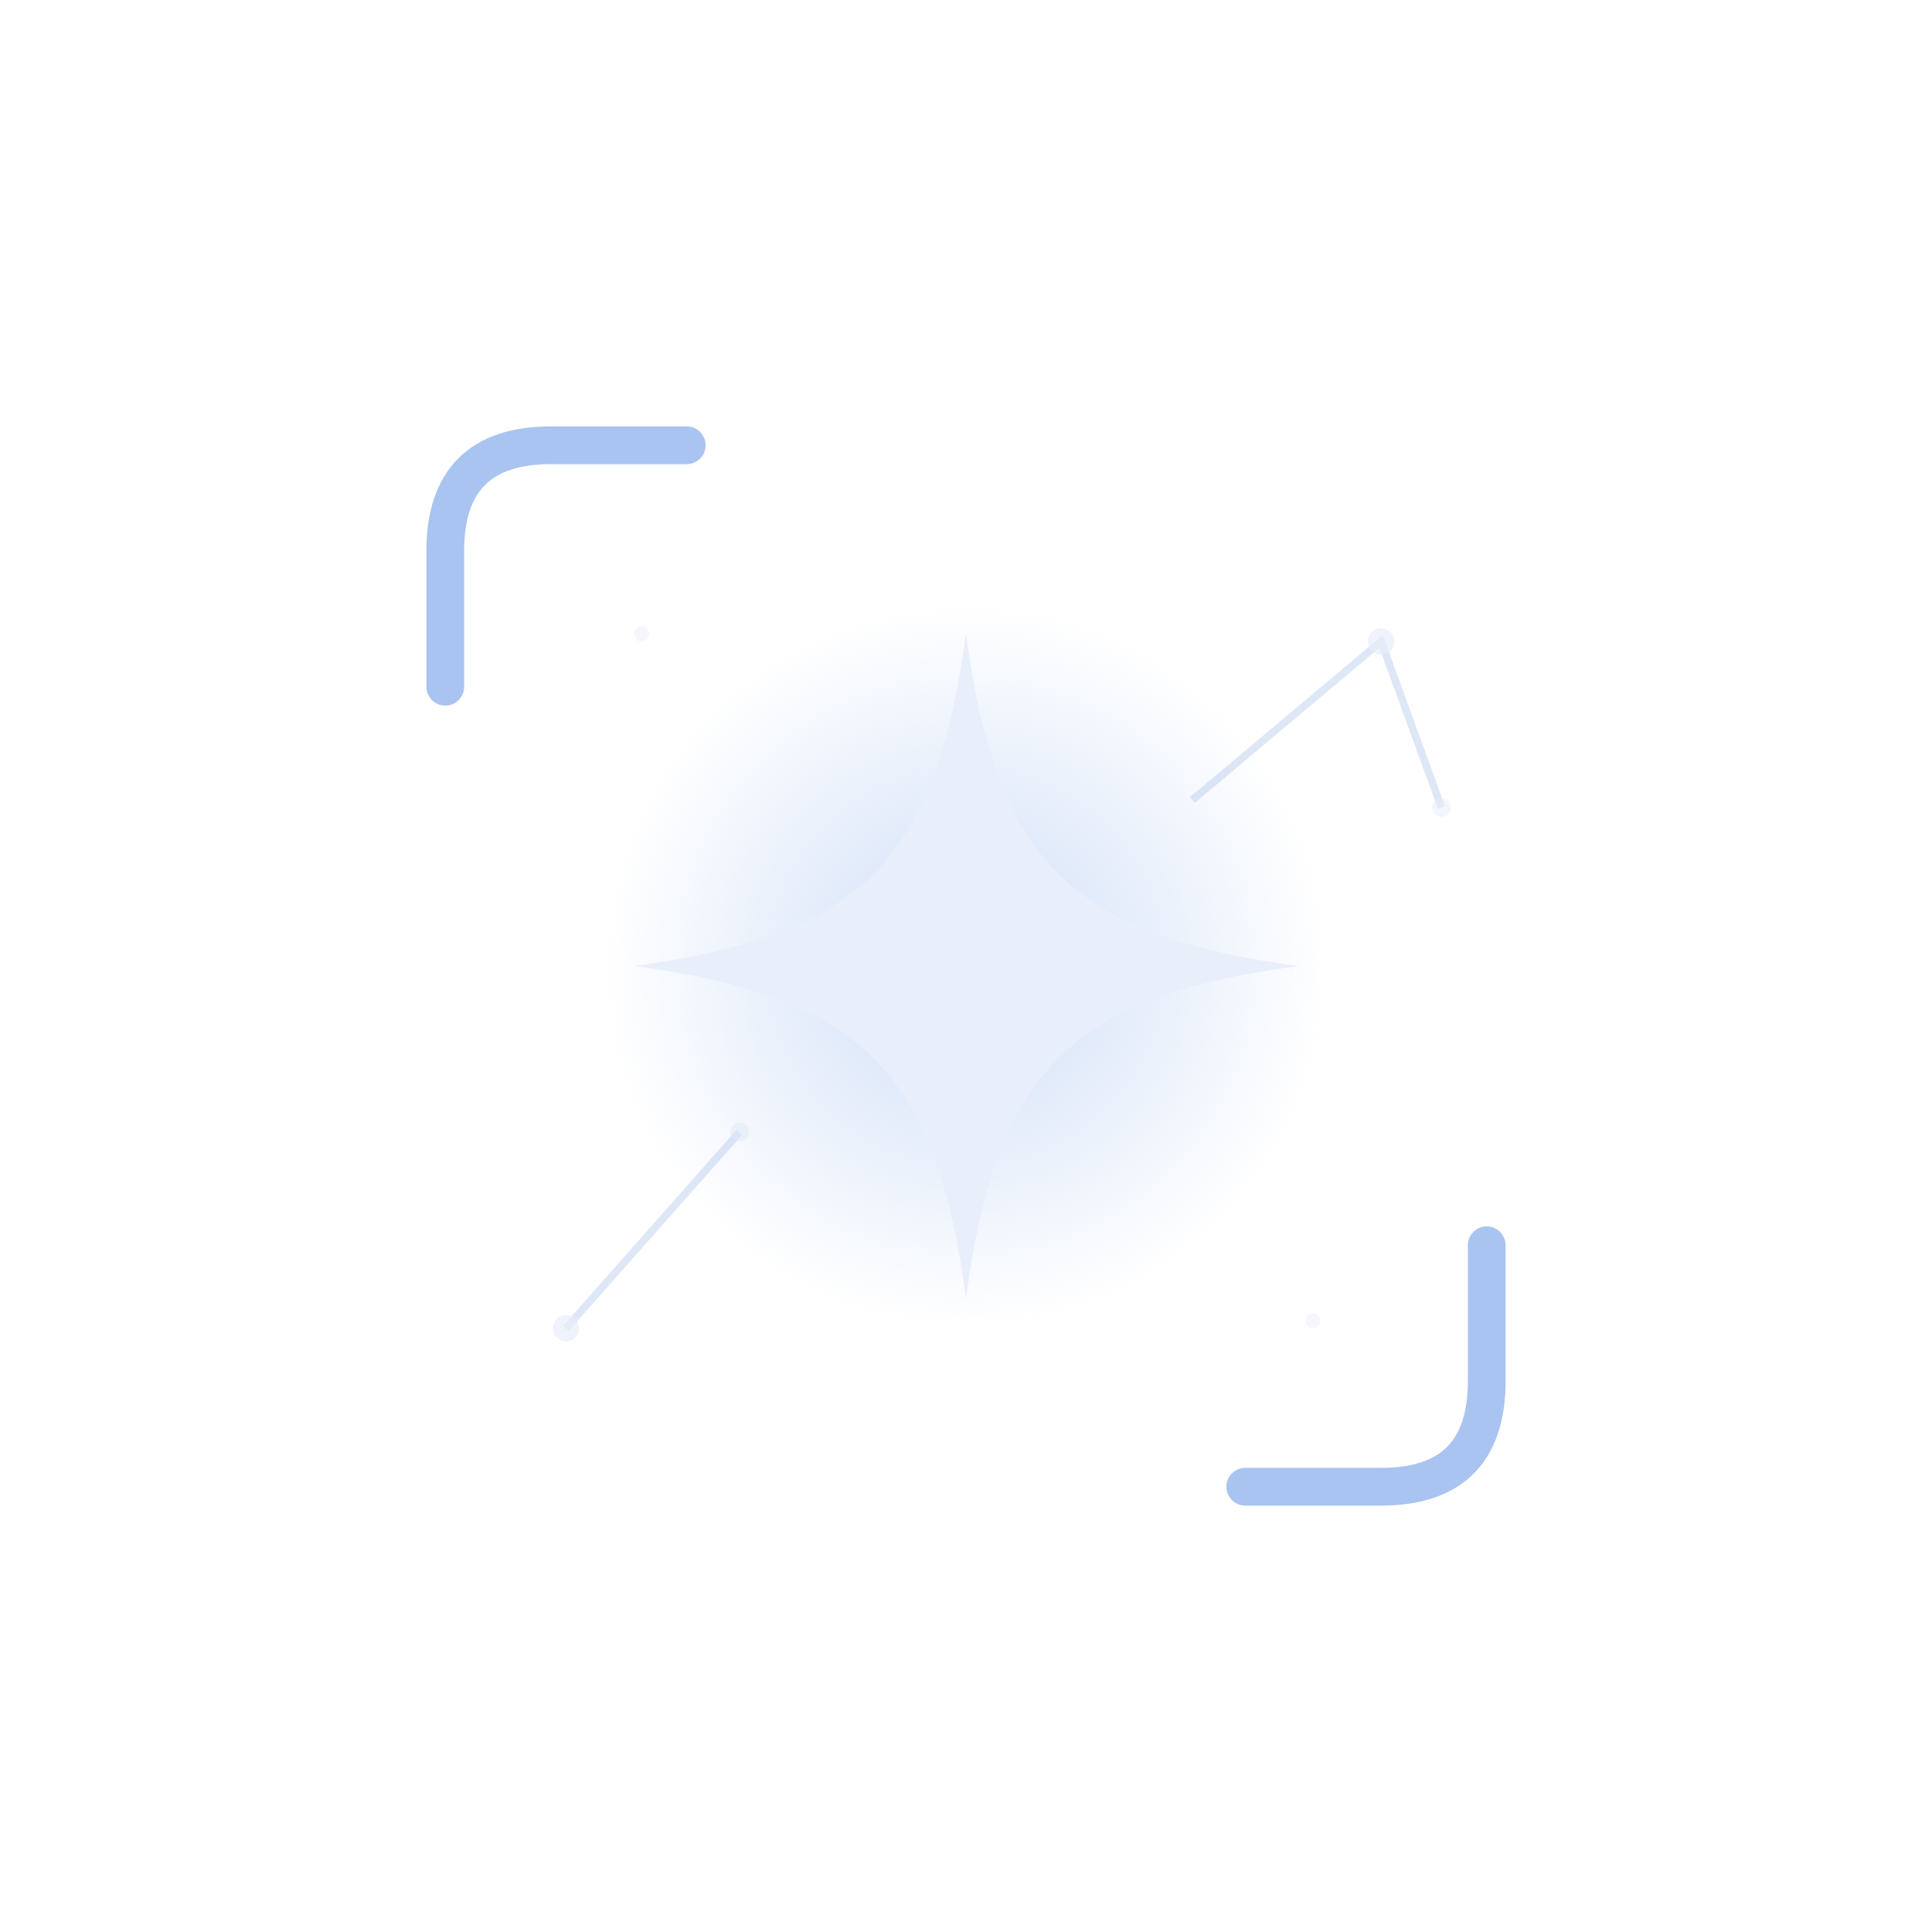
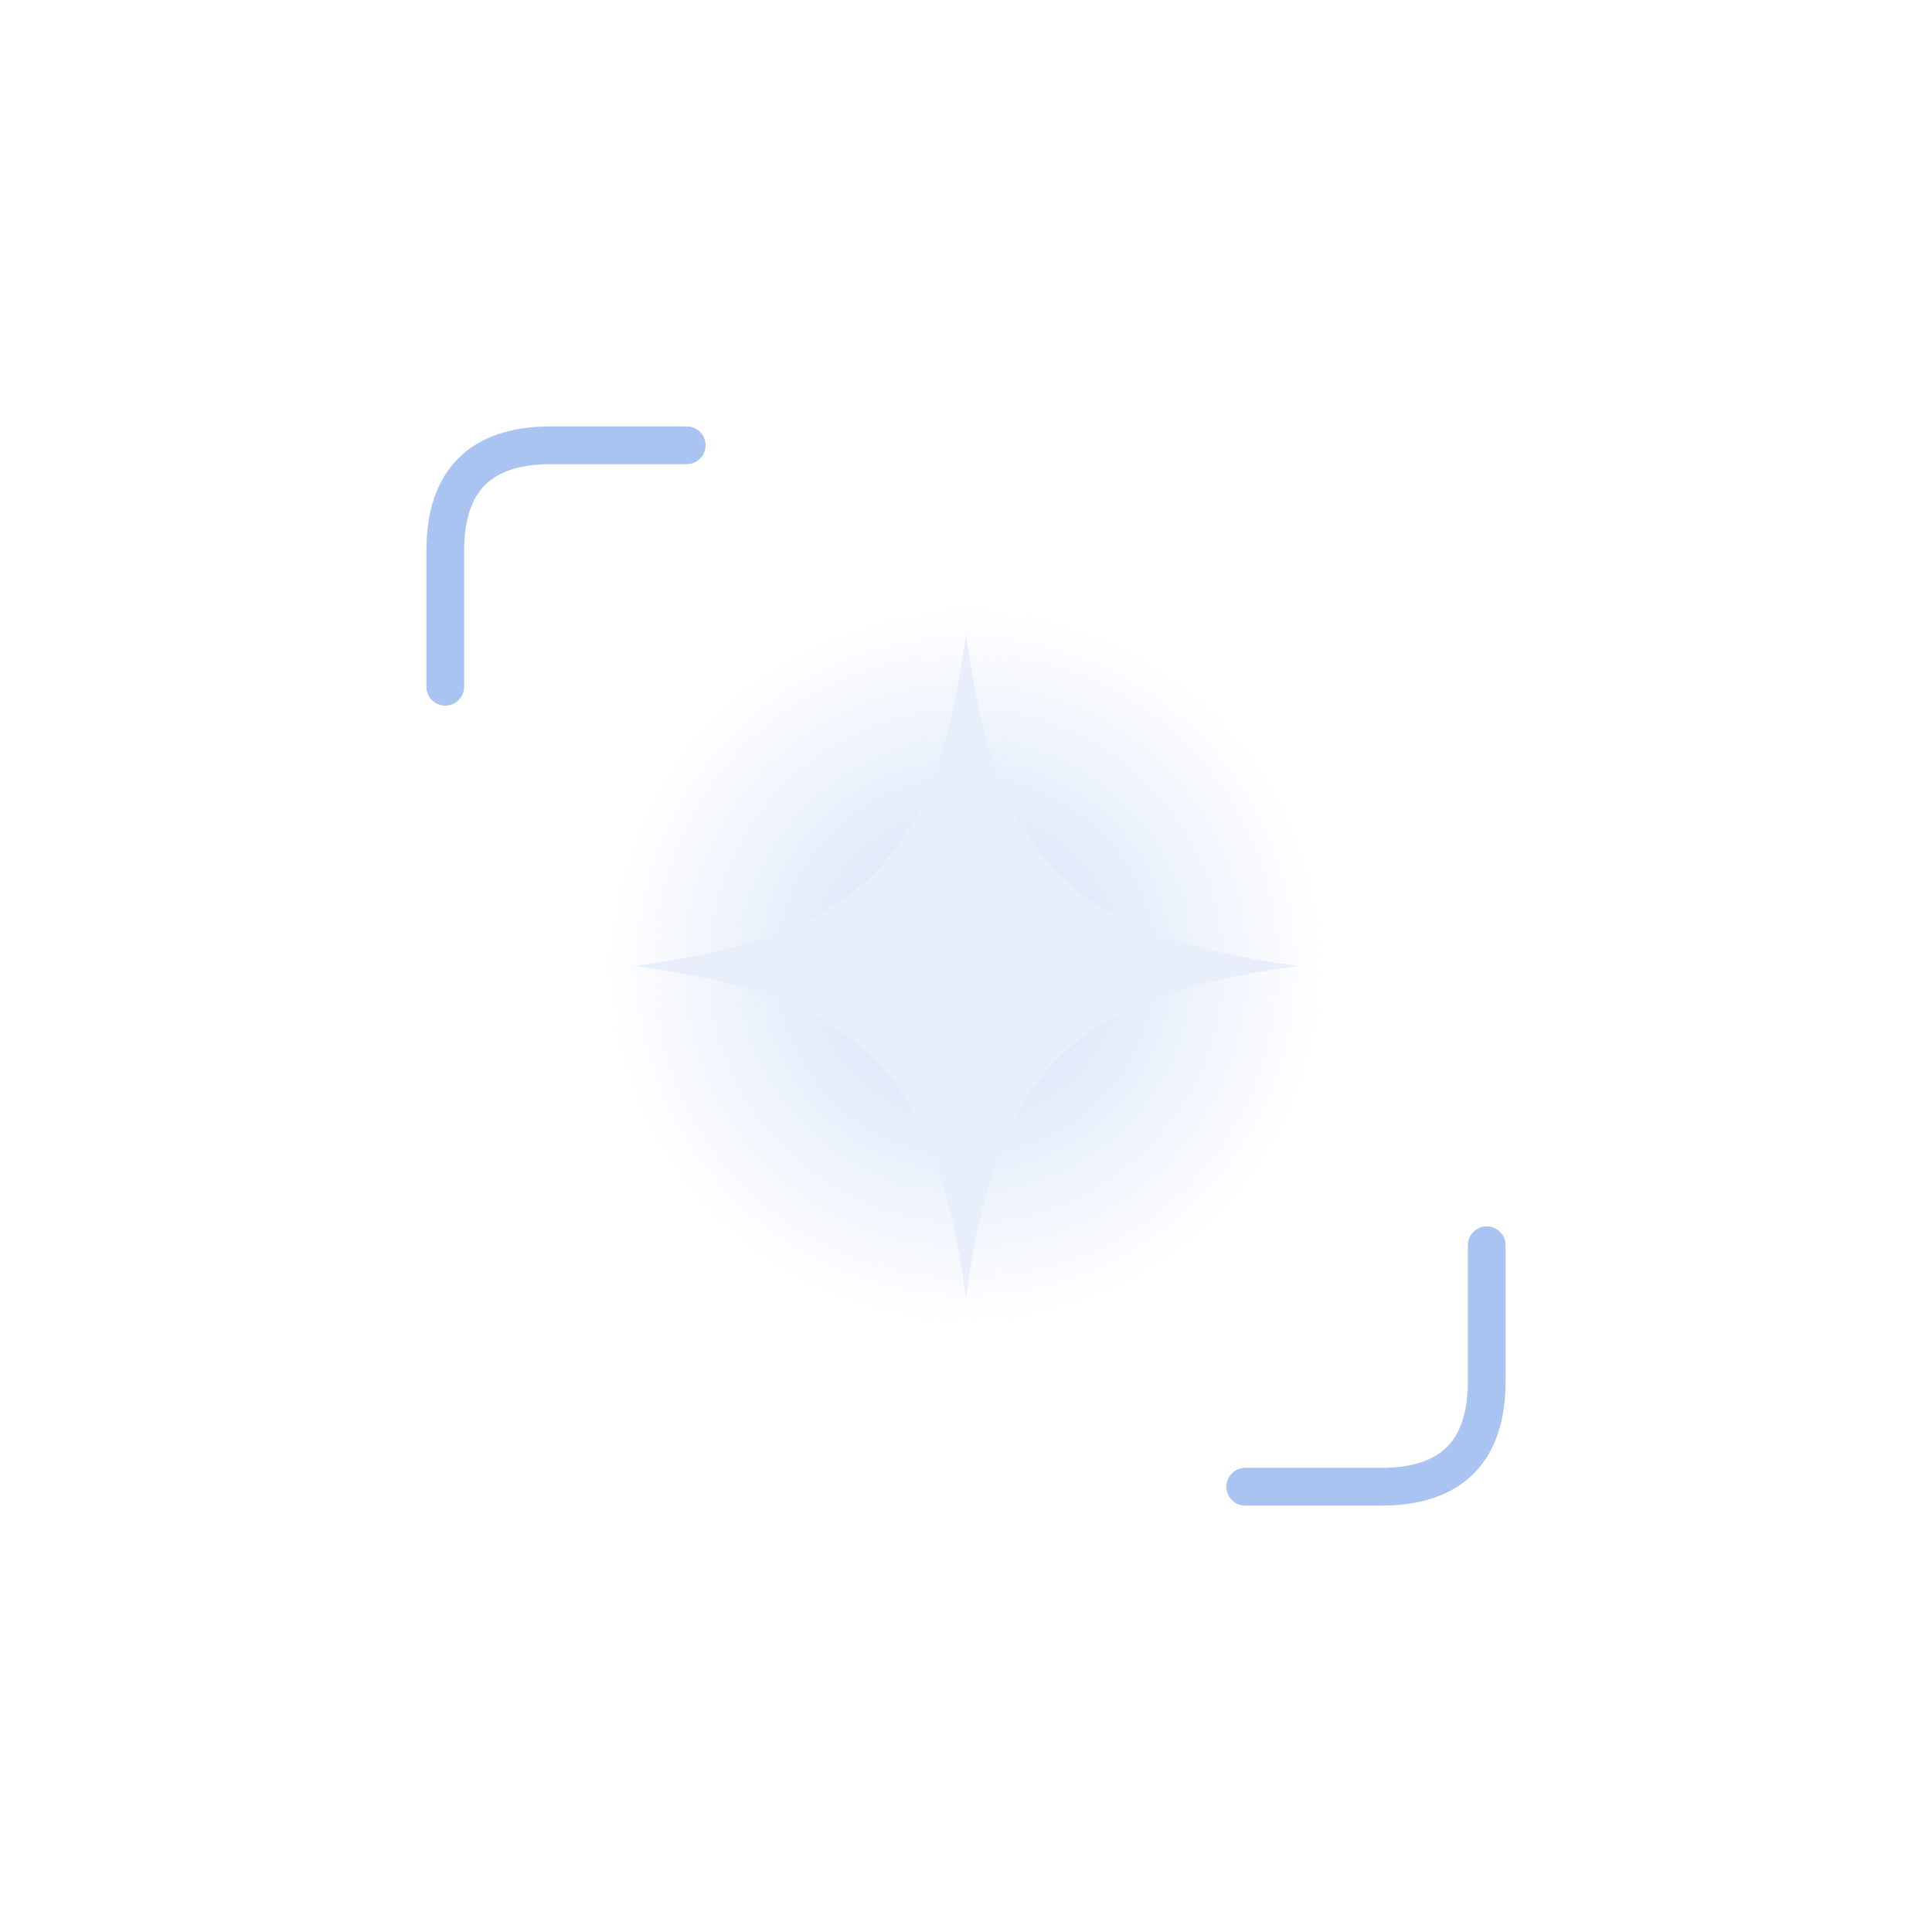
<svg xmlns="http://www.w3.org/2000/svg" viewBox="0 0 512 512">
  <defs>
    <radialGradient id="glow" cx="50%" cy="50%" r="50%">
      <stop offset="0" stop-color="#a9c4f0" stop-opacity=".55" />
      <stop offset="1" stop-color="#a9c4f0" stop-opacity="0" />
    </radialGradient>
  </defs>
-   <g stroke="#8aa8e0" stroke-opacity=".28" stroke-width="2" fill="none">
-     <path d="M150 352 L196 300 M316 212 L366 170 L382 214" />
-   </g>
-   <g fill="#e8eefa">
-     <circle cx="150" cy="352" r="3.5" opacity=".7" />
-     <circle cx="196" cy="300" r="2.5" opacity=".5" />
-     <circle cx="366" cy="170" r="3.5" opacity=".7" />
-     <circle cx="382" cy="214" r="2.5" opacity=".5" />
-     <circle cx="170" cy="168" r="2" opacity=".45" />
-     <circle cx="348" cy="350" r="2" opacity=".45" />
-   </g>
  <g stroke="#a9c4f0" stroke-width="10" stroke-linecap="round" stroke-linejoin="round" fill="none">
    <path d="M118 182 V146 Q118 118 146 118 H182" />
    <path d="M394 330 V366 Q394 394 366 394 H330" />
  </g>
  <circle cx="256" cy="256" r="96" fill="url(#glow)" />
  <path fill="#e8eefa" d="M256 168 C264 228 284 248 344 256 C284 264 264 284 256 344 C248 284 228 264 168 256 C228 248 248 228 256 168 Z" />
</svg>
